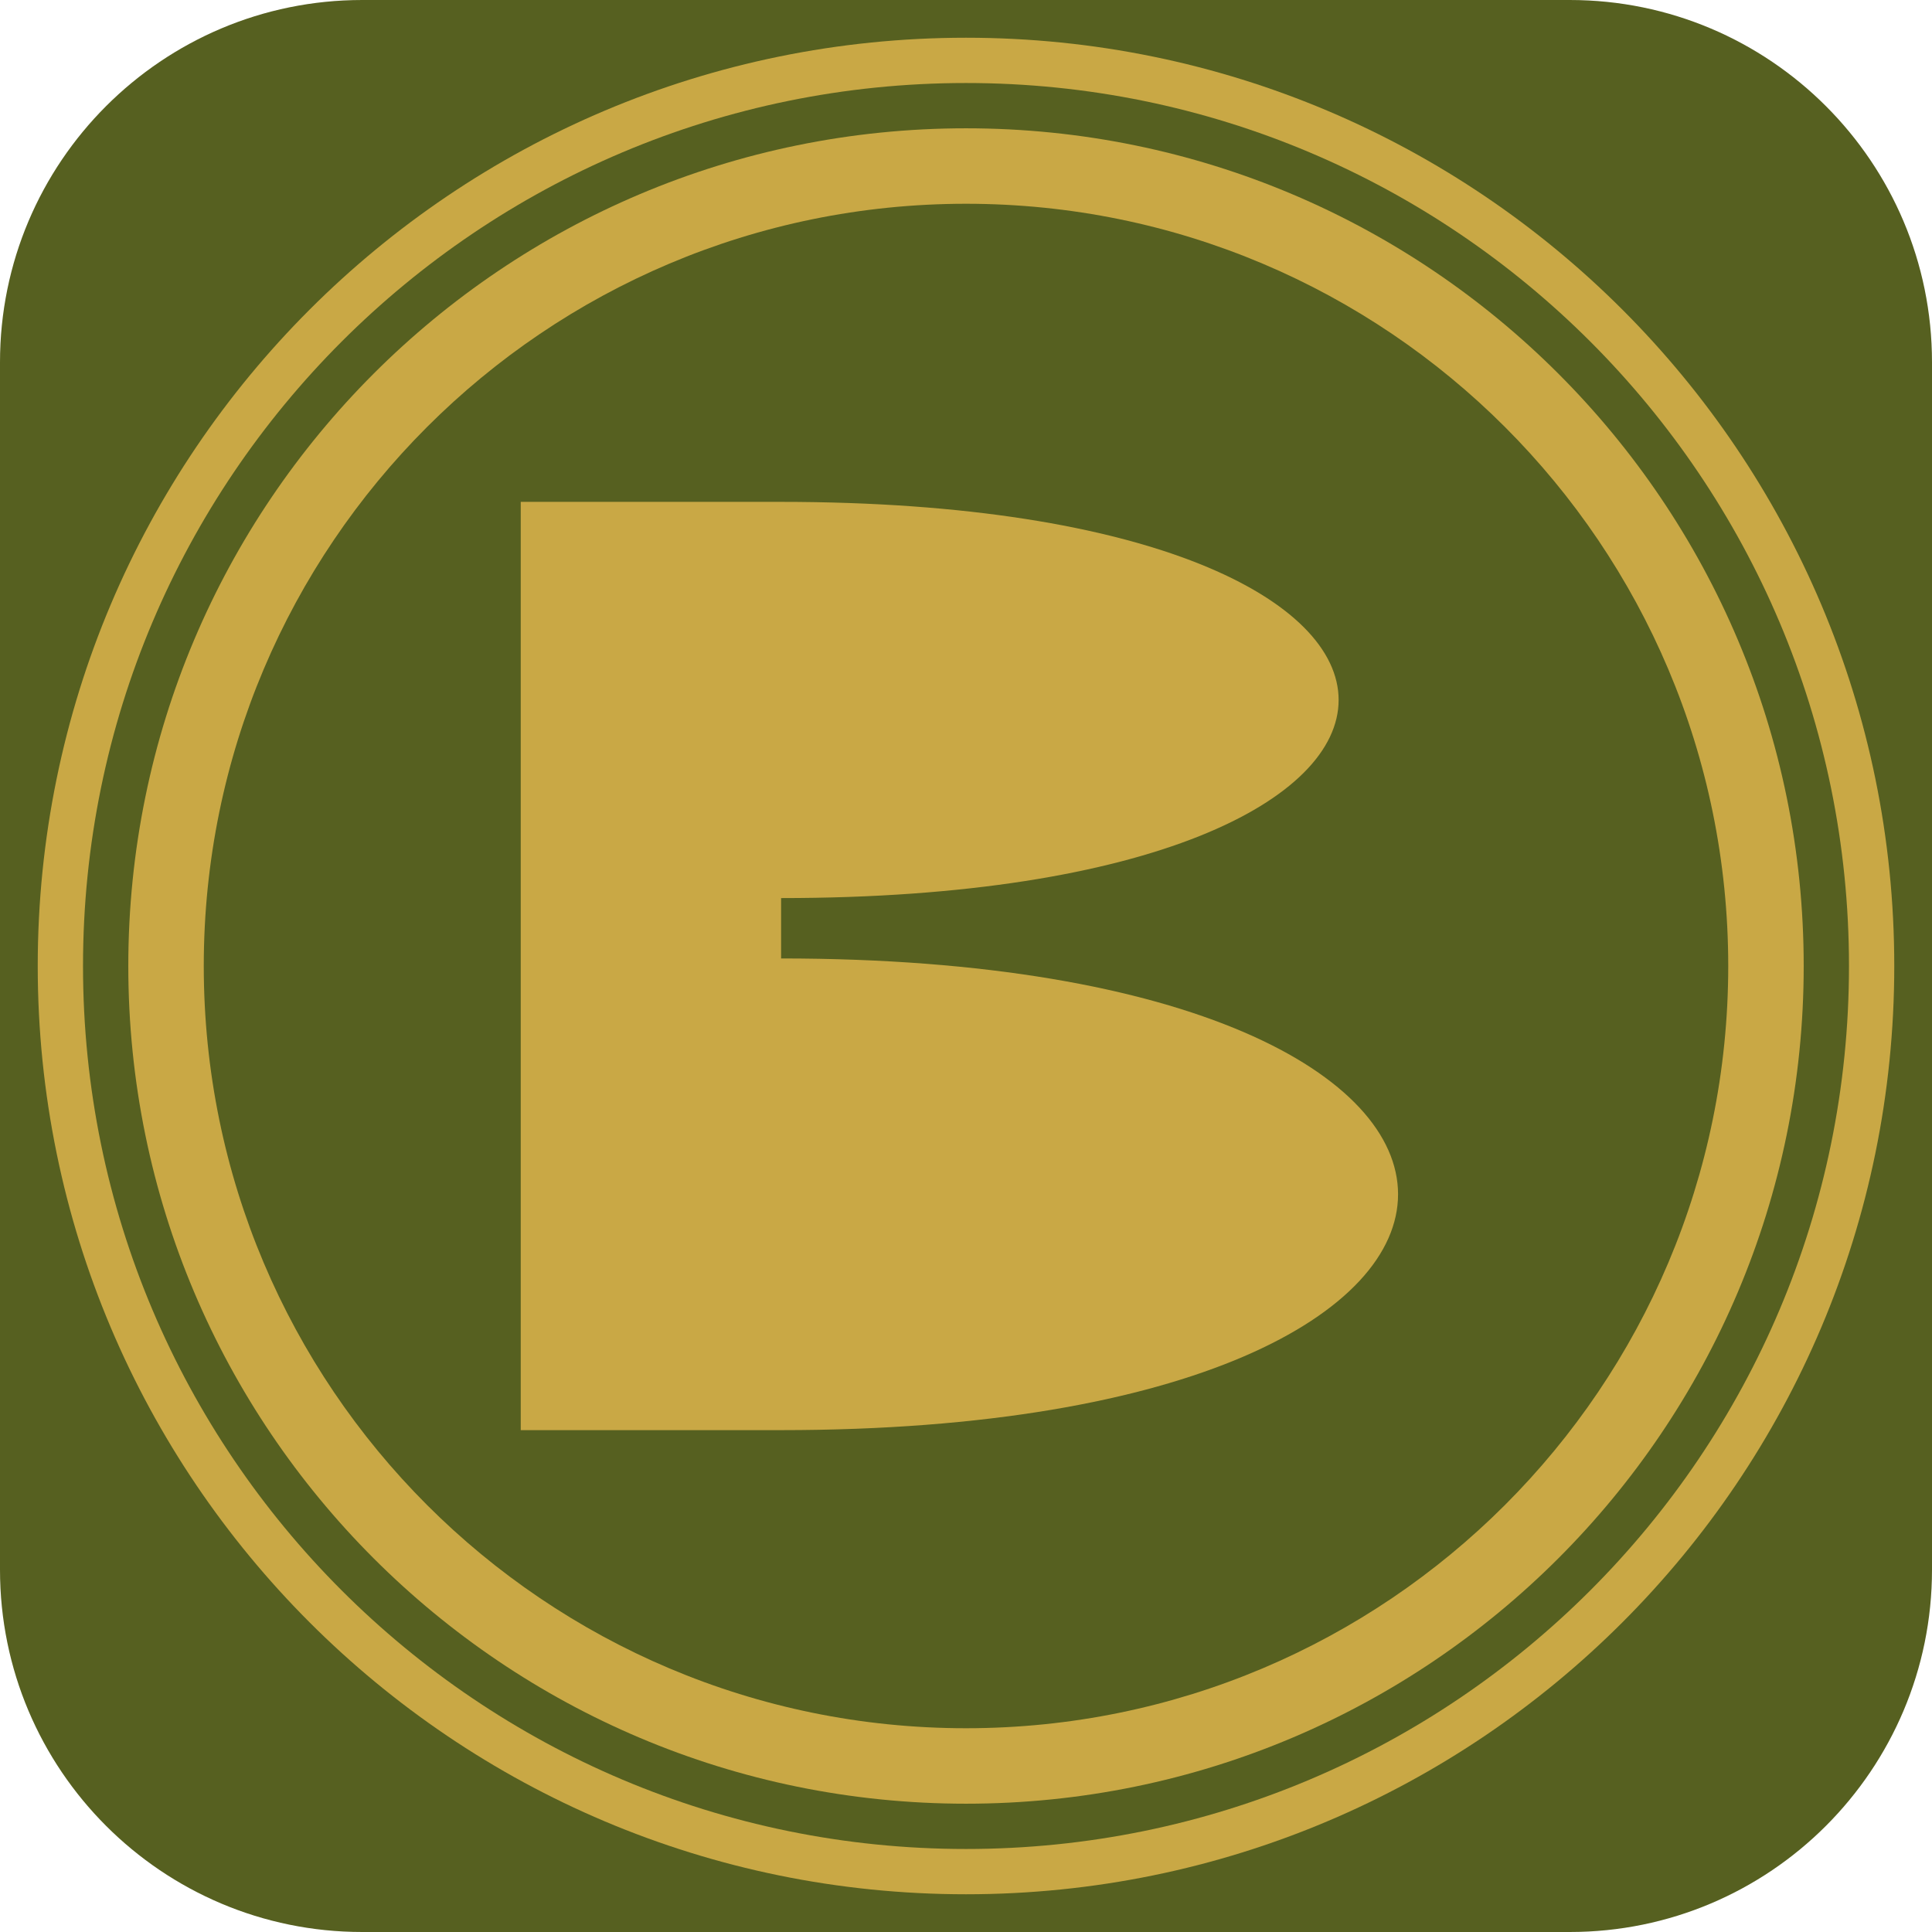
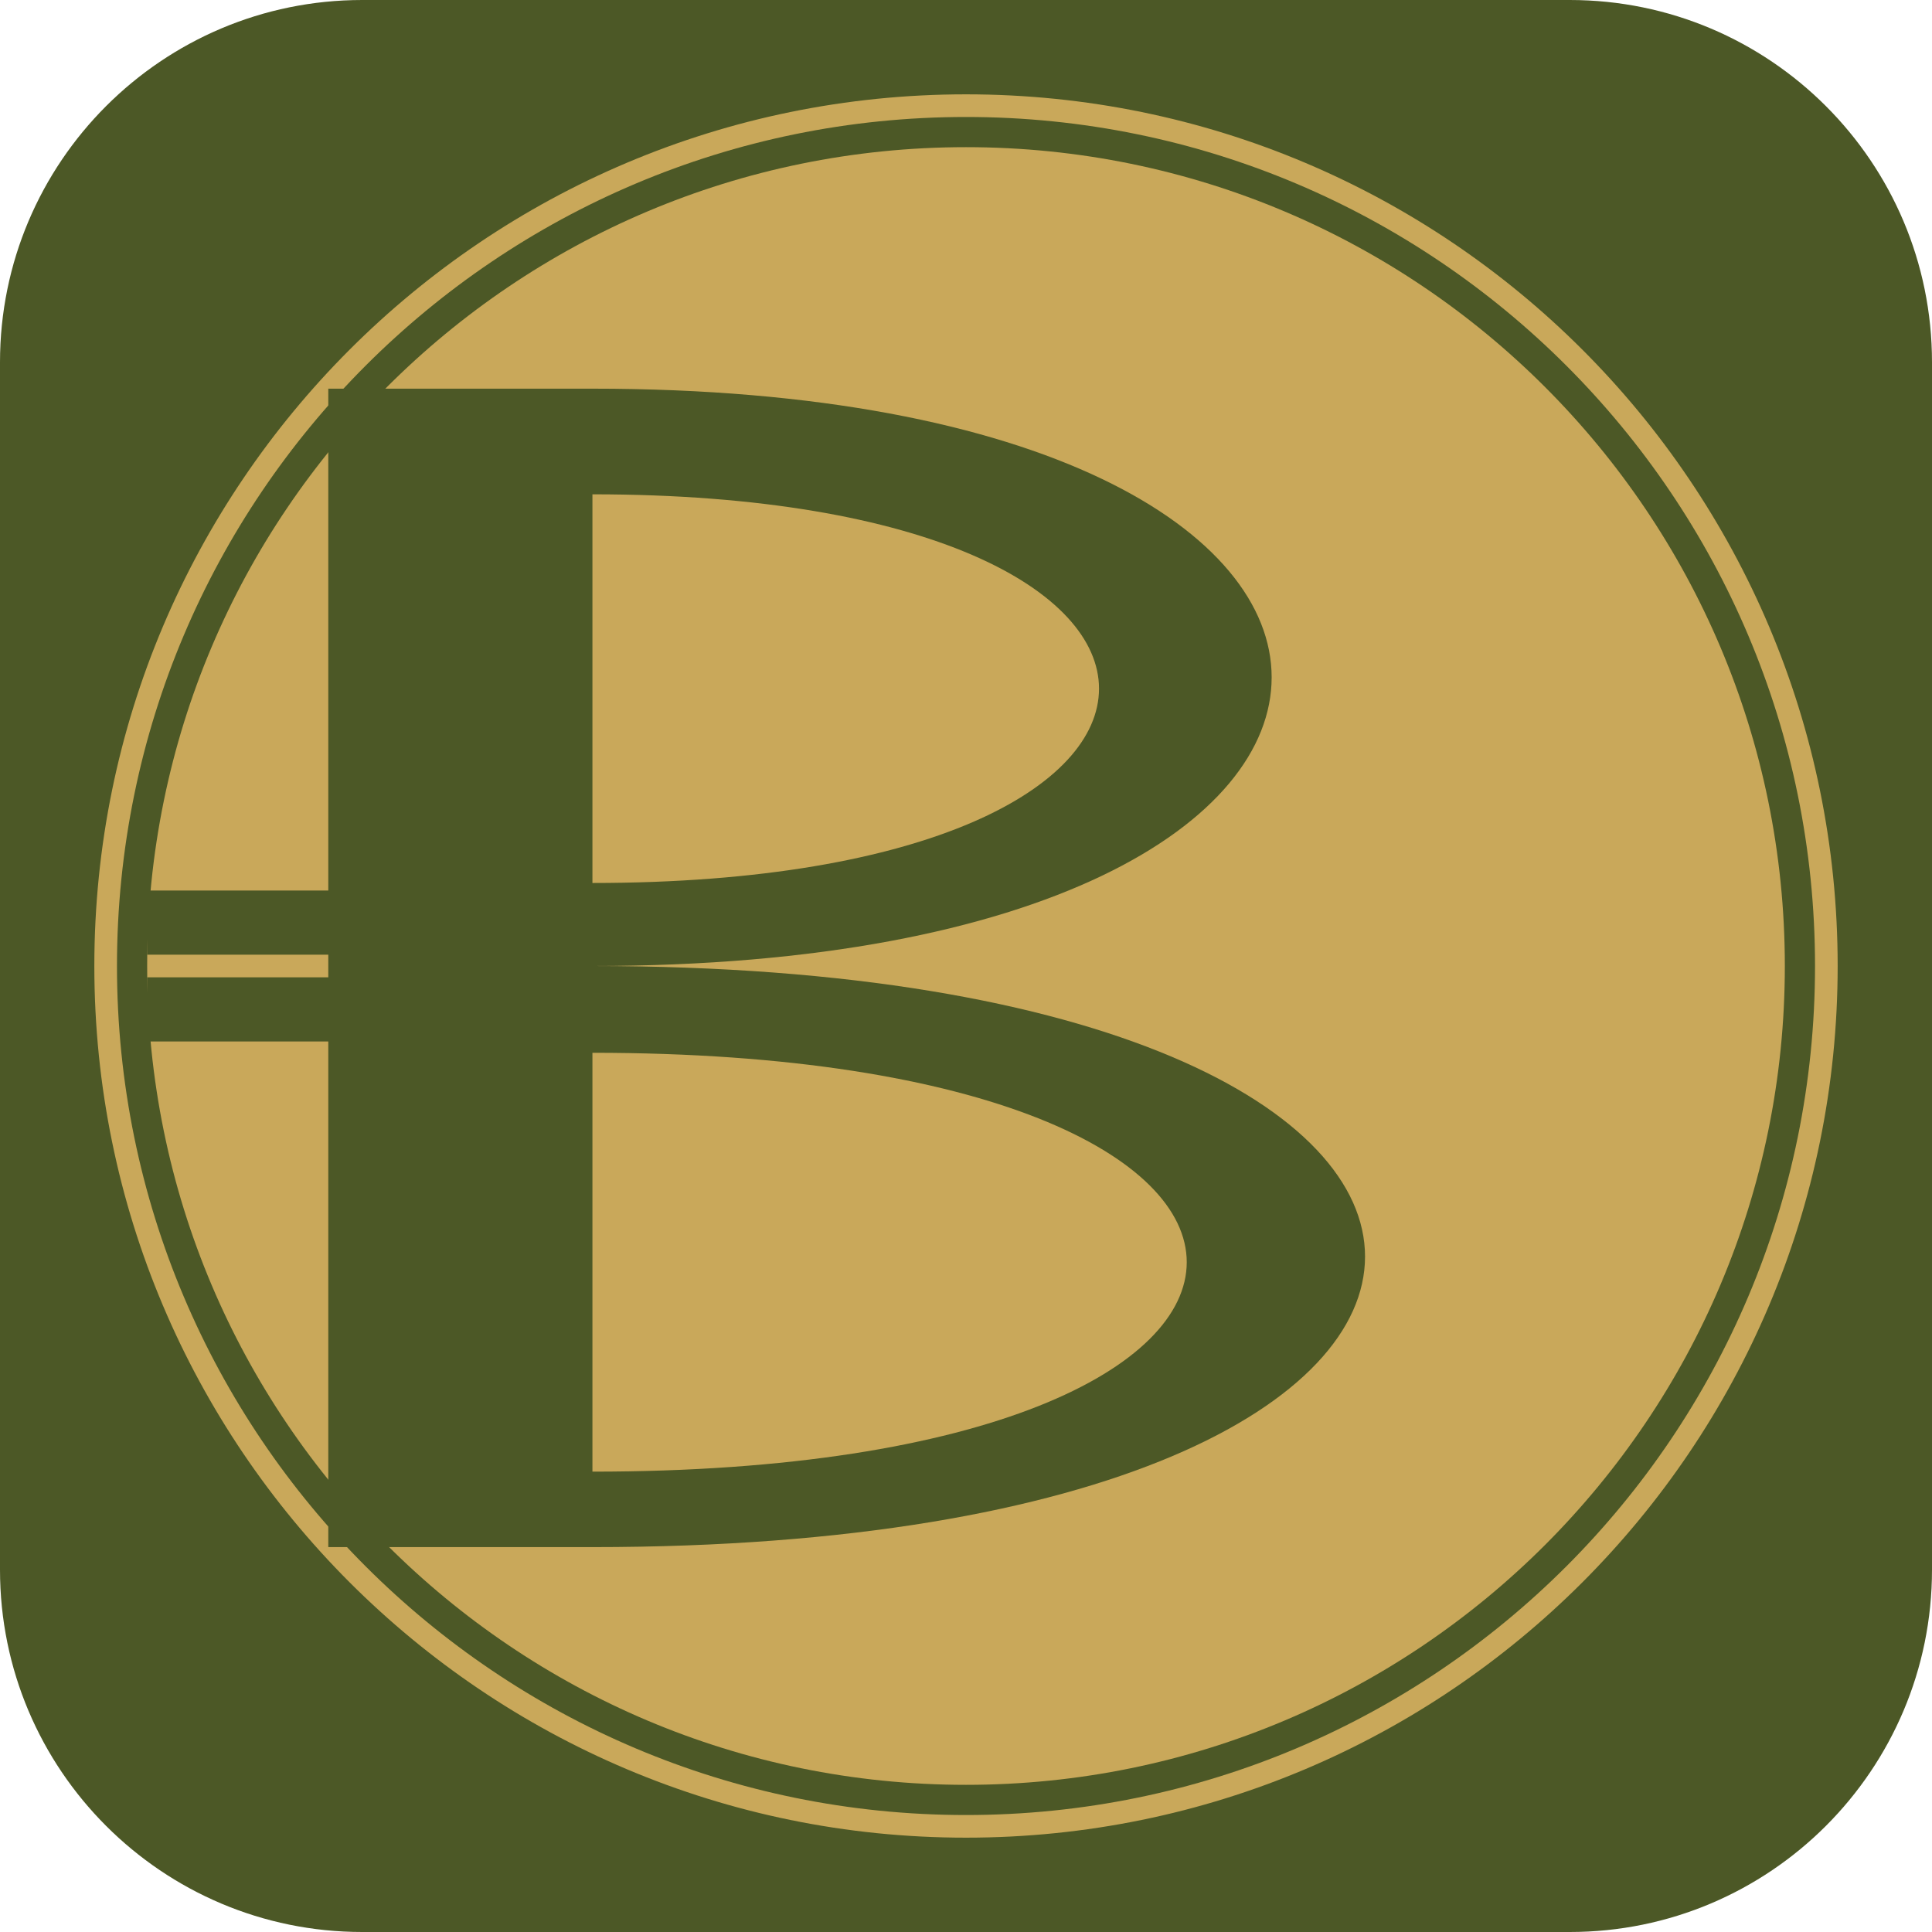
<svg xmlns="http://www.w3.org/2000/svg" viewBox="0 0 512 512">
-   <rect width="512" height="512" rx="96" fill="#566020" />
-   <circle cx="256" cy="256" r="246" fill="#C9A845" />
-   <circle cx="256" cy="256" r="234" fill="#566020" />
-   <circle cx="256" cy="256" r="222" fill="#C9A845" />
-   <circle cx="256" cy="256" r="202" fill="#566020" />
-   <path fill="#C9A845" d="     M 138 133     L 138 379     L 207 379     C 425 379 425 254 207 254     L 207 238     C 404 238 404 133 207 133     Z   " />
+   <rect width="512" height="512" rx="96" fill="#4c5826" />
+   <circle cx="256" cy="256" r="228" fill="none" stroke="#c9a85a" stroke-width="6" />
+   <circle cx="256" cy="256" r="217" fill="#c9a85a" />
+   <rect x="39" y="236" width="51" height="17" fill="#4c5826" />
+   <rect x="39" y="259" width="51" height="17" fill="#4c5826" />
+   <path fill="#4c5826" d="     M 87 103     L 87 410     L 157 410     C 430 410 430 256 157 256     C 397 256 397 103 157 103     Z   " />
+   <path fill="#c9a85a" d="M 157 131 C 336 131 336 234 157 234 Z" />
+   <path fill="#c9a85a" d="M 157 279 C 367 279 367 390 157 390 Z" />
</svg>
